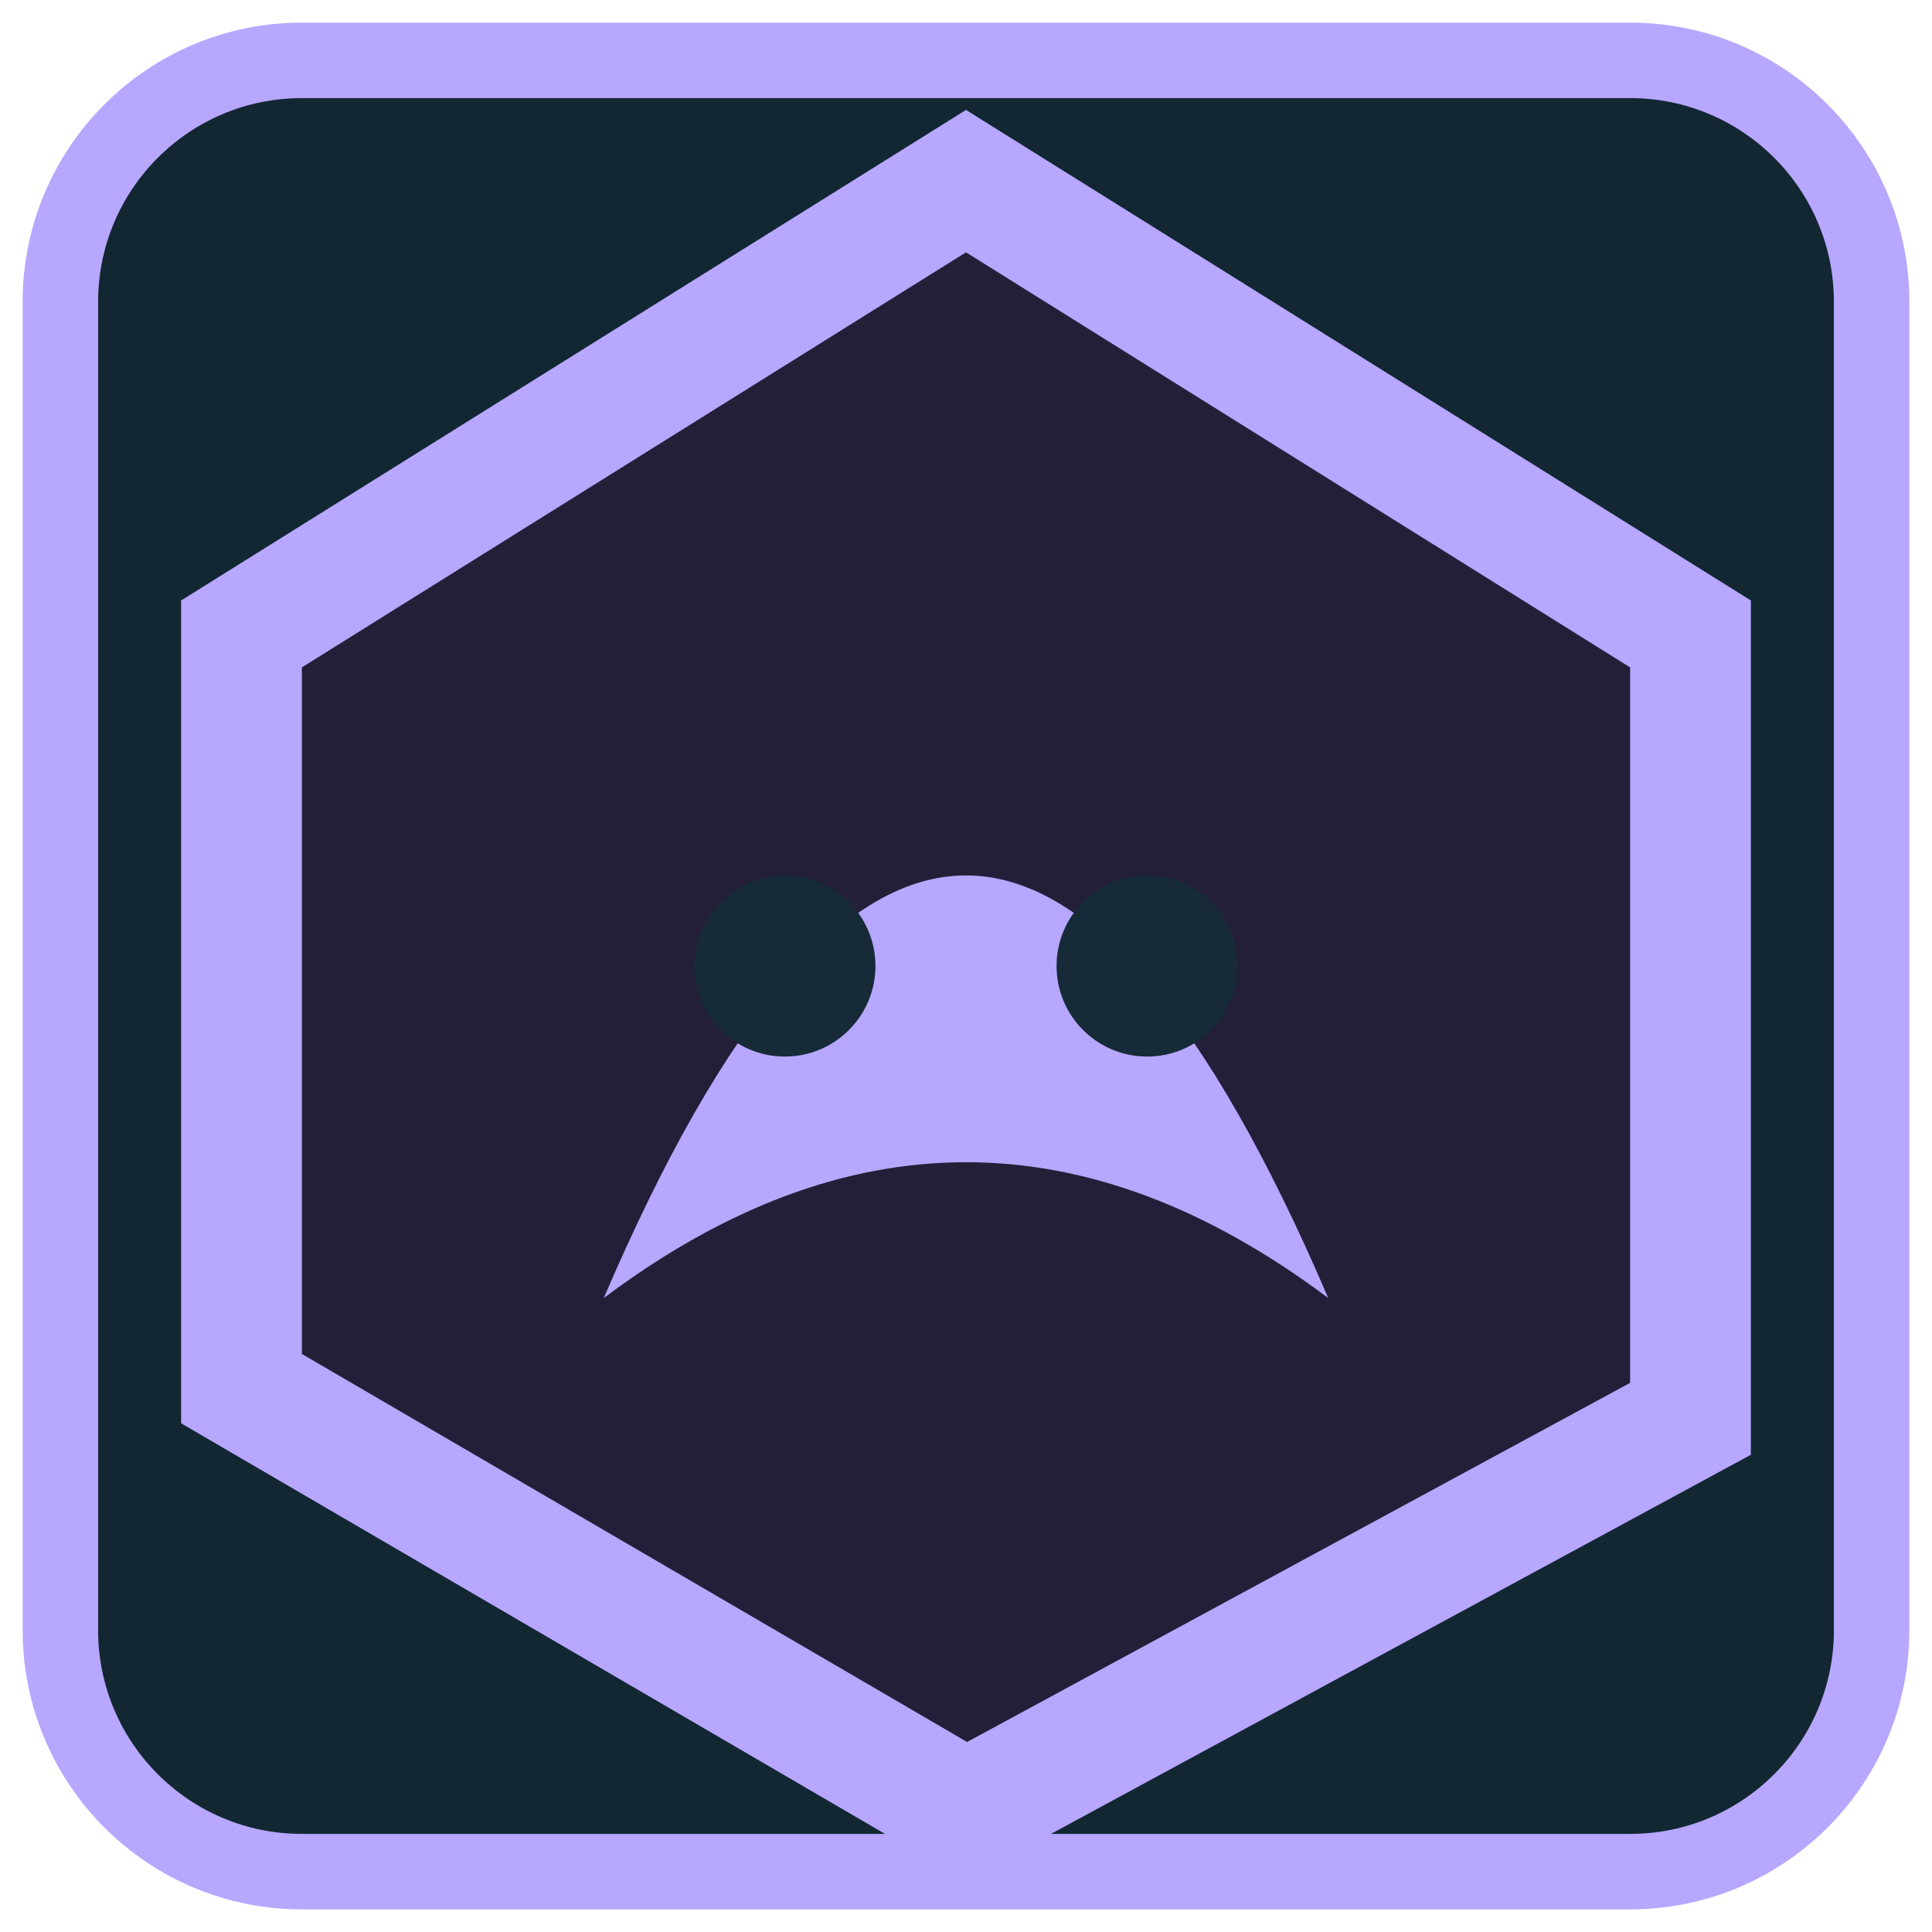
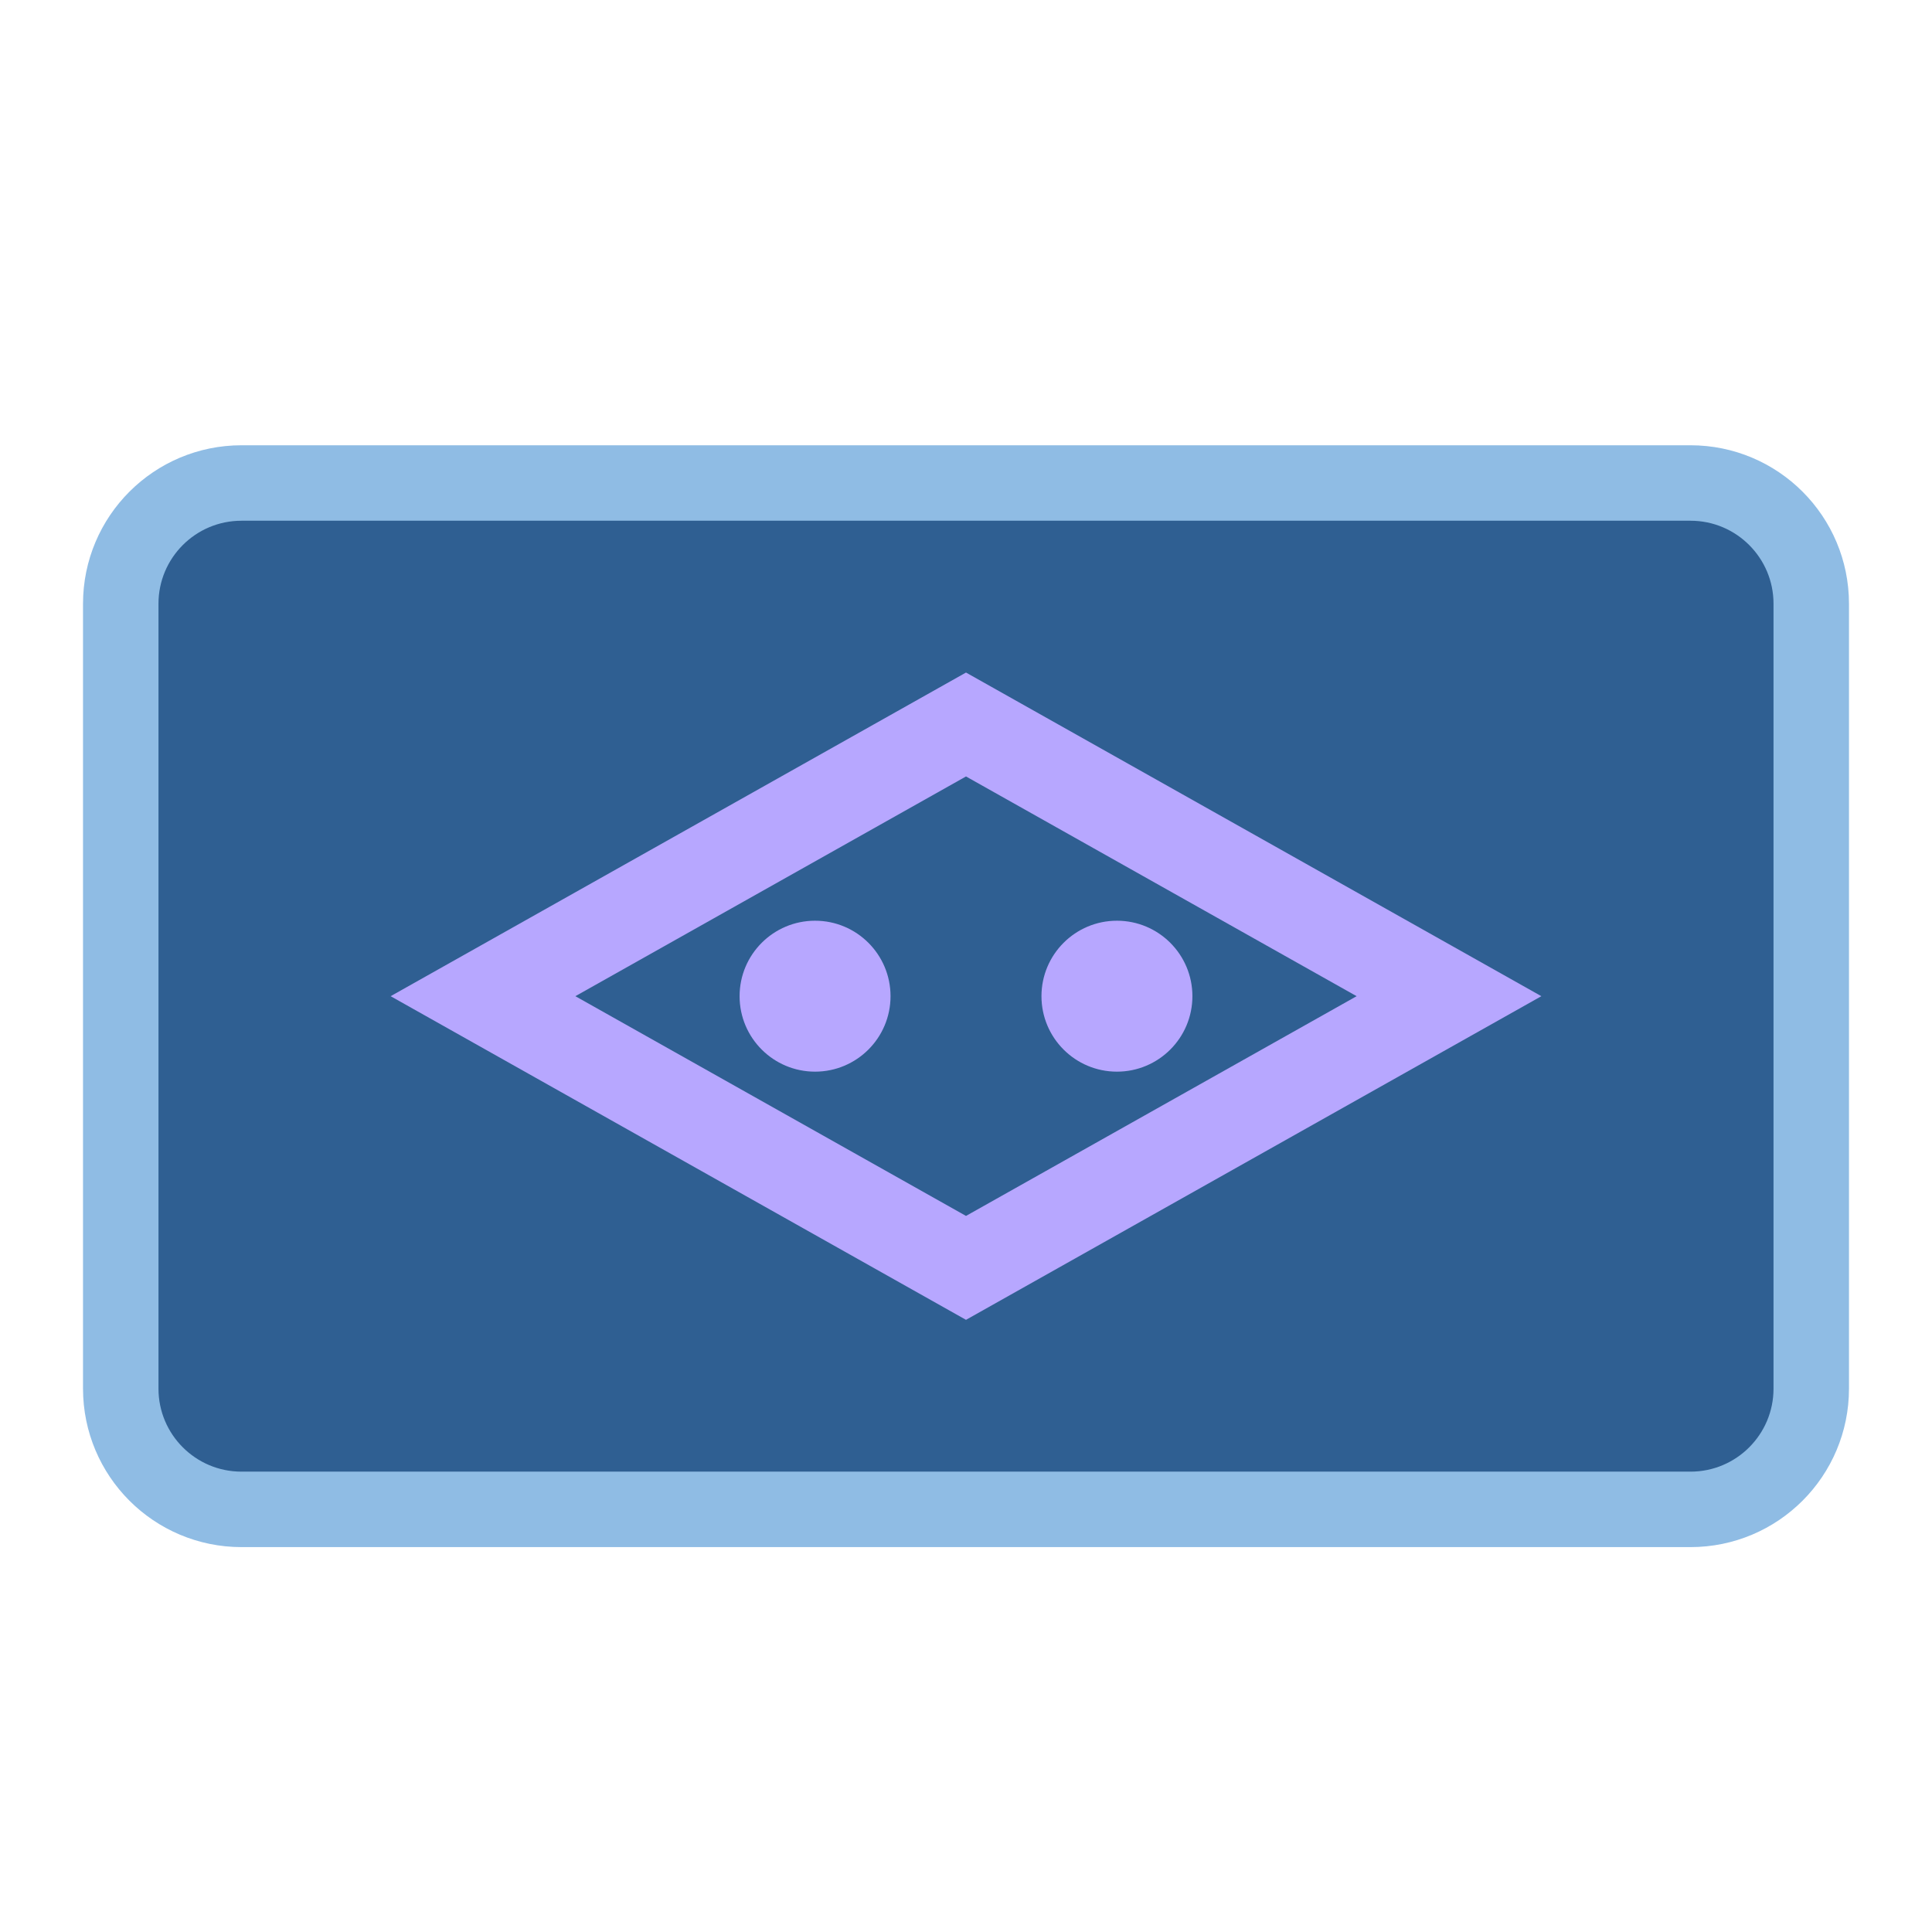
<svg xmlns="http://www.w3.org/2000/svg" viewBox="0 0 64 64">
-   <rect x="2" y="2" width="60" height="60" rx="8" fill="#132733" stroke="#b7a7ff" stroke-width="2.5" />
-   <path d="M32 6 L56 21 V47 L32 60 L8 46 V21 Z" fill="#241f38" stroke="#b7a7ff" stroke-width="4" />
-   <path d="M20 43 Q32 15 44 43 Q32 34 20 43" fill="#b7a7ff" />
-   <circle cx="26" cy="32" r="3" fill="#162a38" />
-   <circle cx="38" cy="32" r="3" fill="#162a38" />
+   <rect x="4" y="16" width="56" height="34" rx="4" fill="#2f5f92" stroke="#8fbce4" stroke-width="2.5" />
+   <path d="M32 24 L48 33 L32 42 L16 33 Z" fill="none" stroke="#b7a7ff" stroke-width="3" />
+   <circle cx="27" cy="33" r="2.5" fill="#b7a7ff" />
+   <circle cx="37" cy="33" r="2.5" fill="#b7a7ff" />
</svg>
